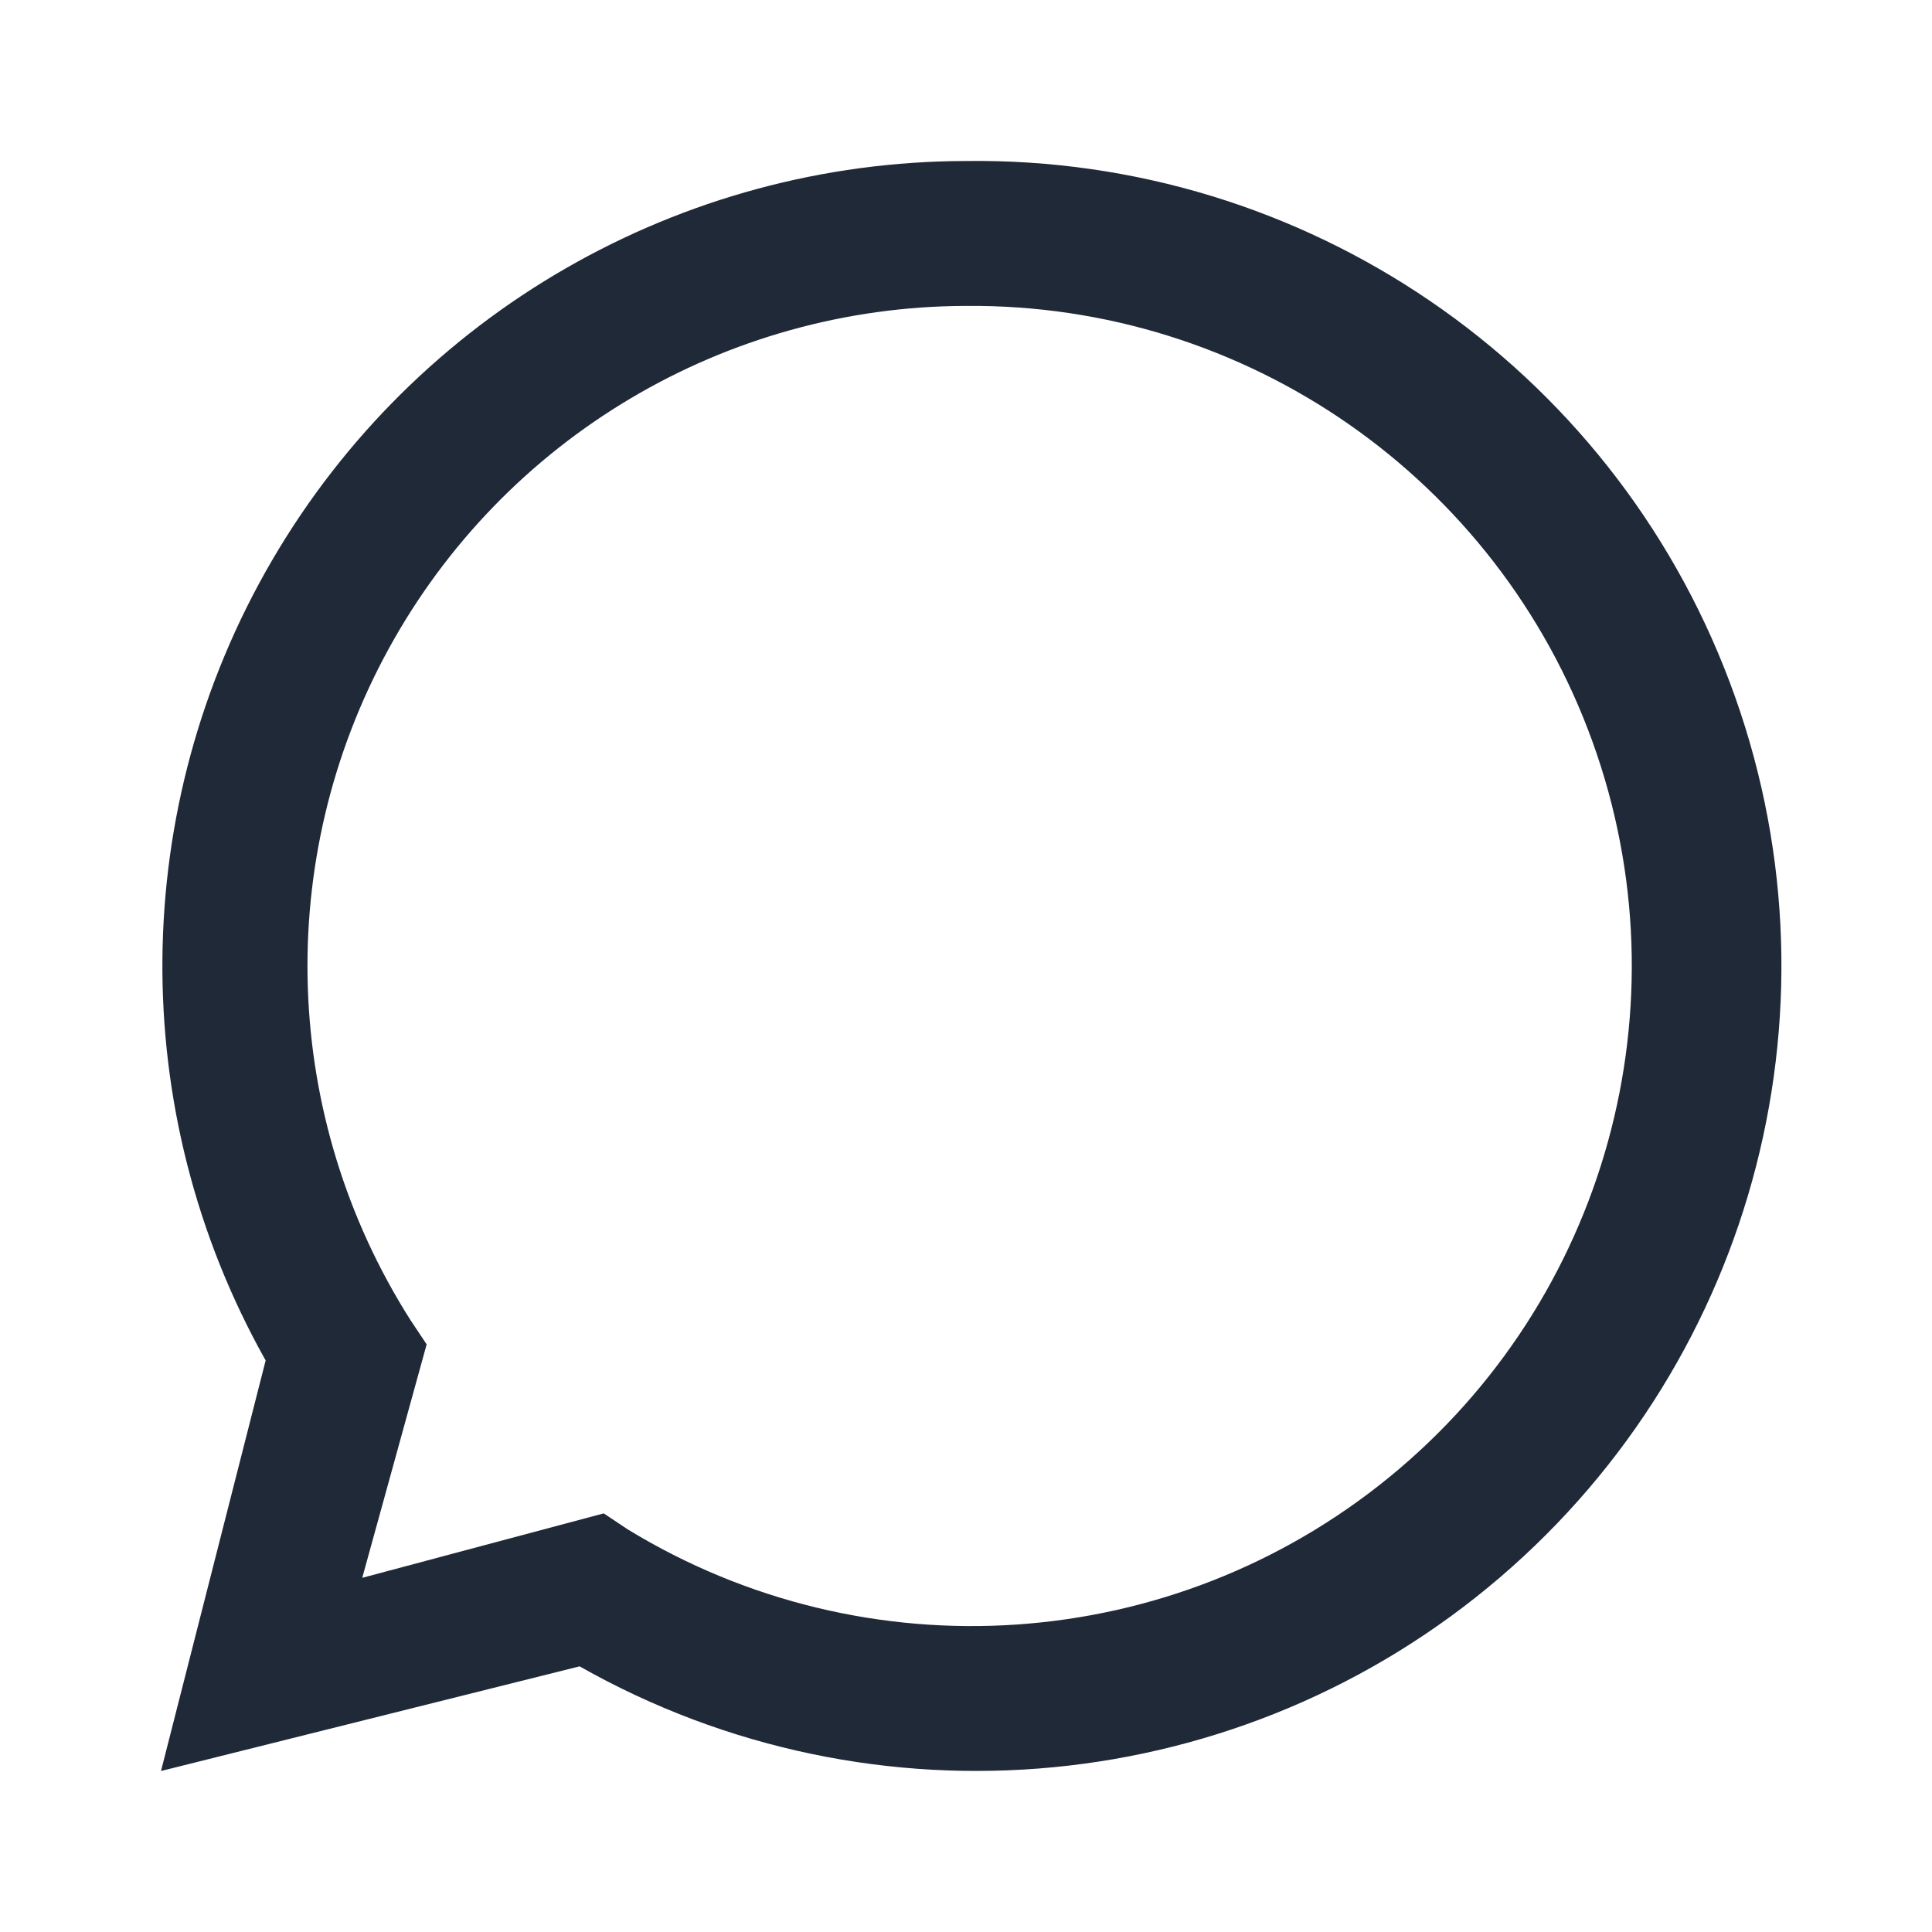
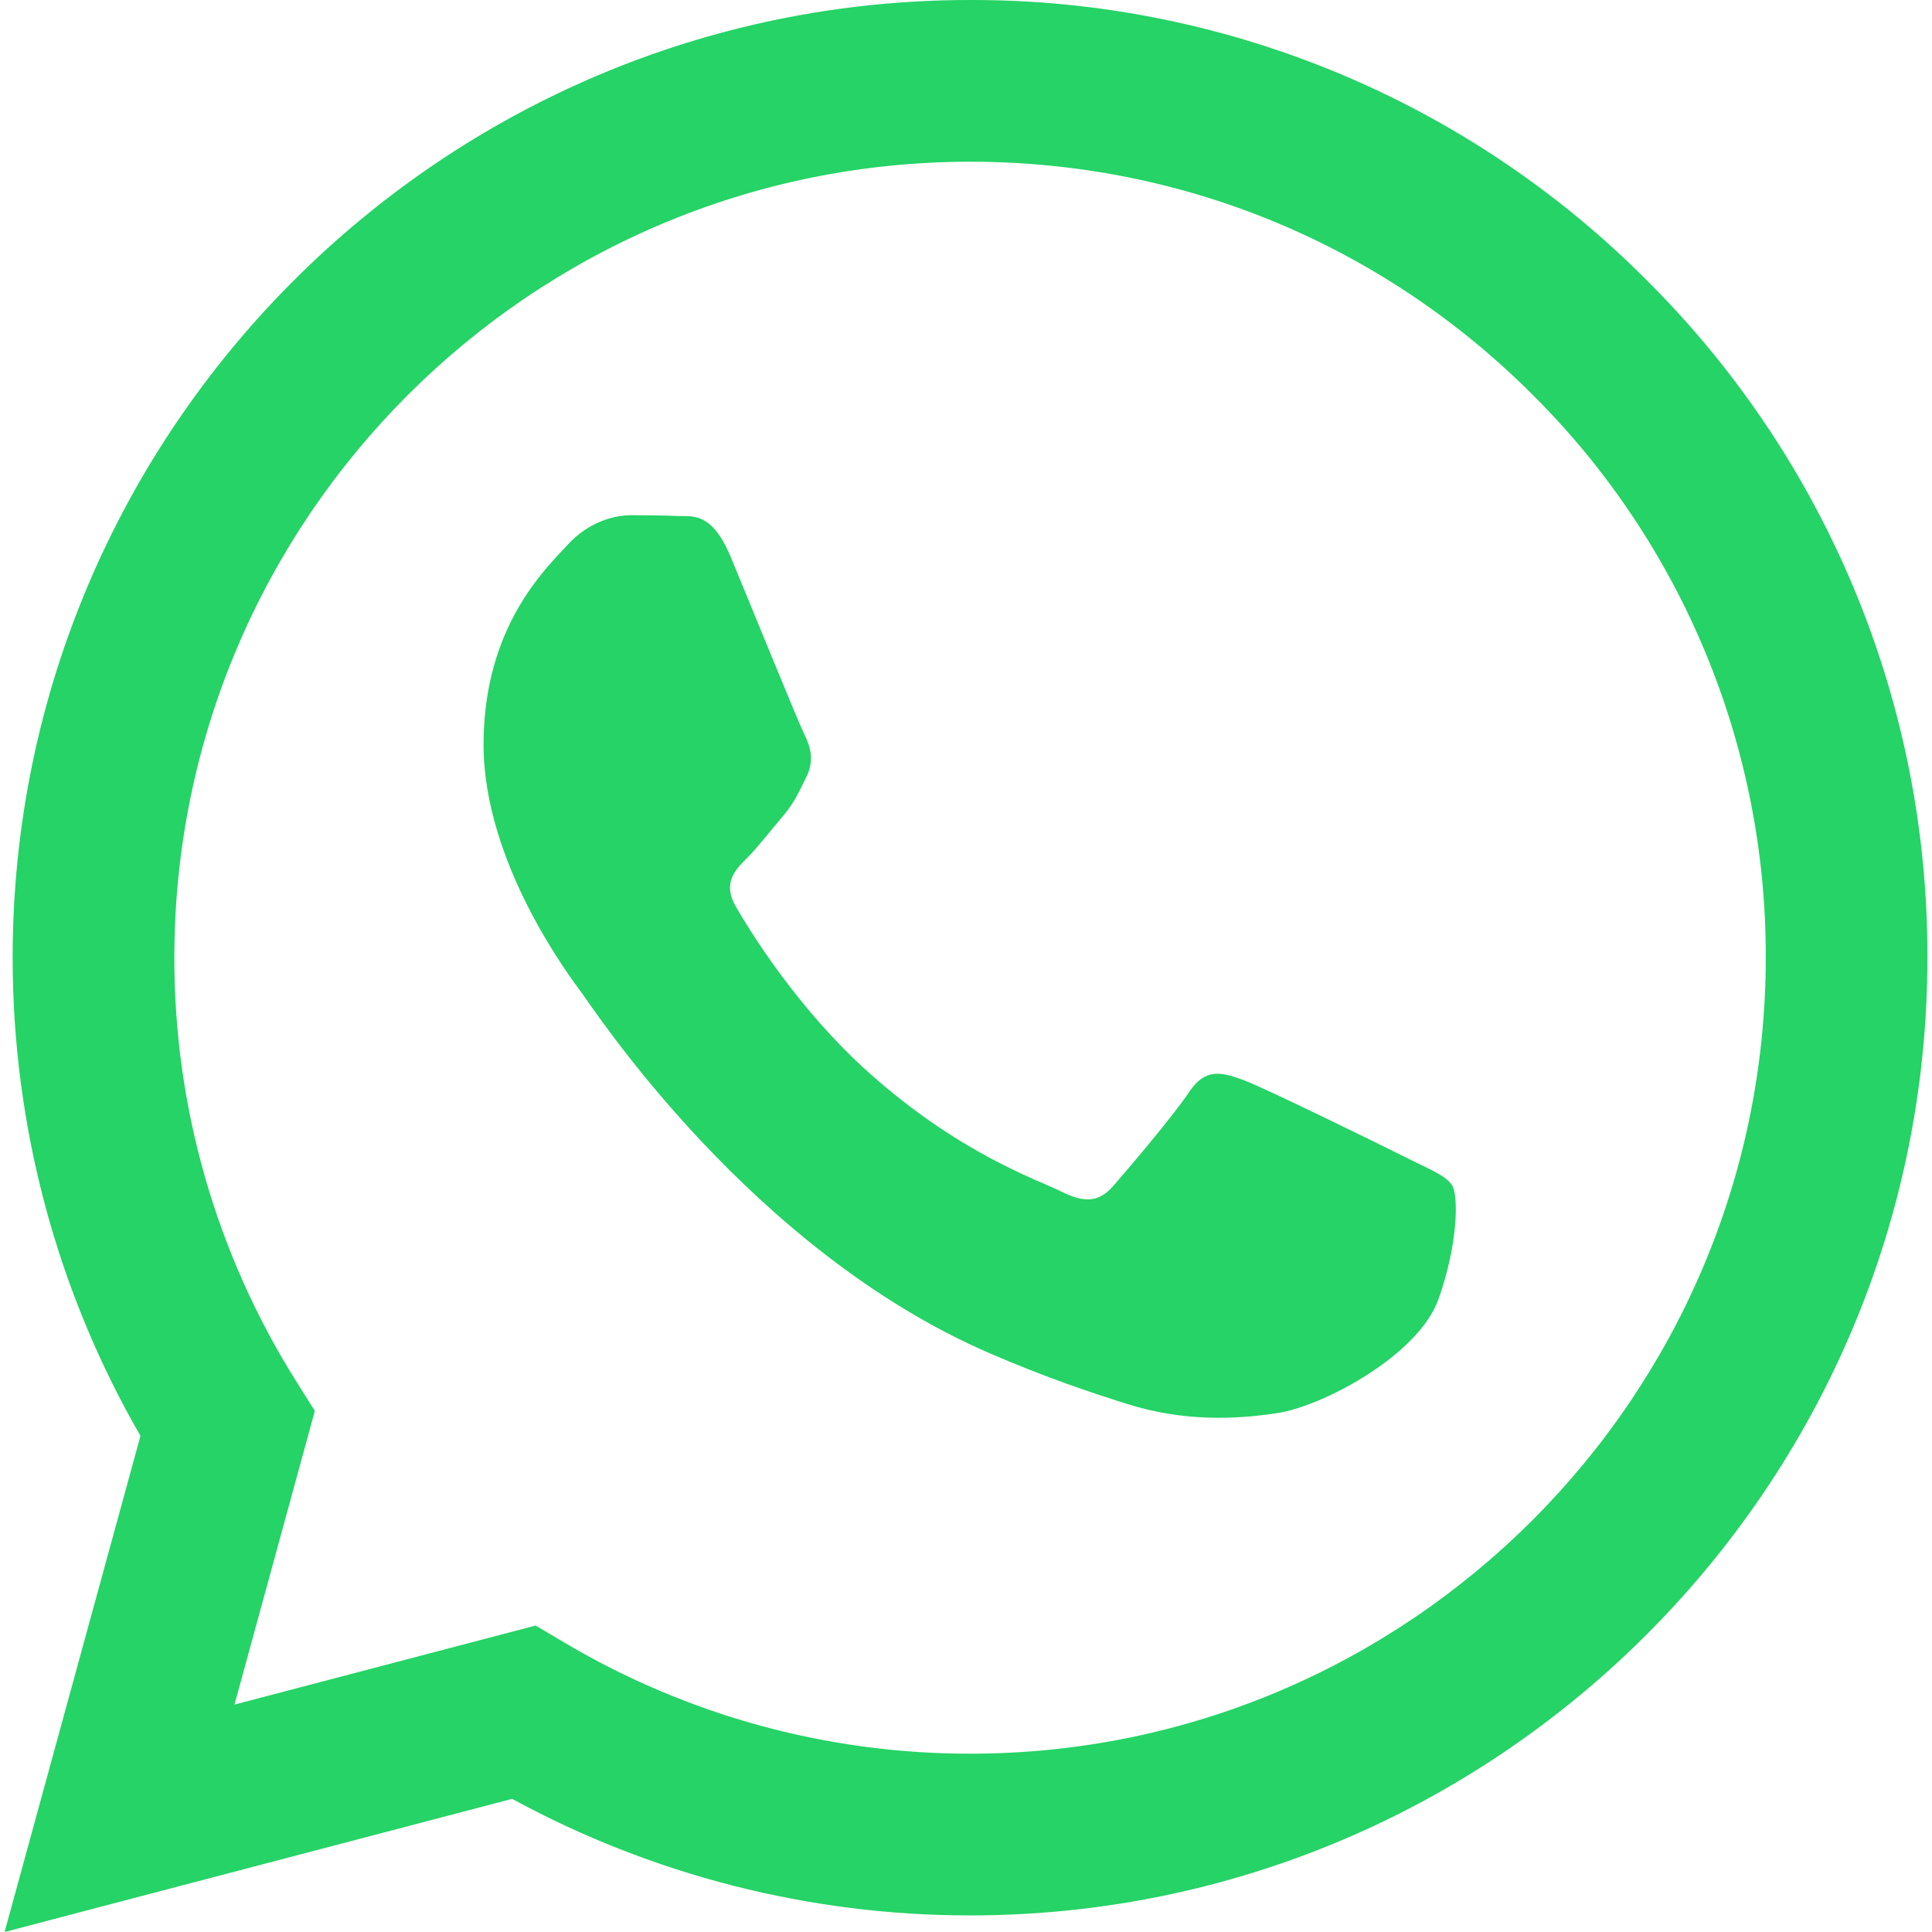
- <svg xmlns="http://www.w3.org/2000/svg" viewBox="0 0 24 24" width="24" height="24">
-   <path d="M12 2a10 10 0 0 0-8.7 14.9L2 22l5.2-1.3A10 10 0 1 0 12 2Zm0 1.8a8.2 8.2 0 1 1-4.2 15.2l-.3-.2-3 .8.8-2.9-.2-.3A8.2 8.2 0 0 1 12 3.8Z" fill="#1F2937" />
+ <svg xmlns="http://www.w3.org/2000/svg" role="img" viewBox="0 0 24 24" fill="#25D366">
+   <path d="M17.472 14.382c-.297-.149-1.758-.867-2.03-.967-.273-.099-.471-.148-.67.15-.197.297-.767.966-.94 1.164-.173.199-.347.223-.644.075-.297-.15-1.255-.463-2.39-1.475-.883-.788-1.48-1.761-1.653-2.059-.173-.297-.018-.458.13-.606.134-.133.298-.347.446-.52.149-.174.198-.298.298-.497.099-.198.05-.371-.025-.52-.075-.149-.669-1.612-.916-2.207-.242-.579-.487-.5-.669-.51-.173-.008-.371-.01-.57-.01-.198 0-.52.074-.792.372-.272.297-1.04 1.016-1.04 2.479 0 1.462 1.065 2.875 1.213 3.074.149.198 2.096 3.2 5.077 4.487.709.306 1.262.489 1.694.625.712.227 1.36.195 1.871.118.571-.085 1.758-.719 2.006-1.413.248-.694.248-1.289.173-1.413-.074-.124-.272-.198-.57-.347m-5.421 7.403h-.004a9.87 9.87 0 01-5.031-1.378l-.361-.214-3.741.982.998-3.648-.235-.374a9.86 9.86 0 01-1.51-5.26c.001-5.45 4.436-9.884 9.888-9.884 2.64 0 5.122 1.03 6.988 2.898a9.825 9.825 0 012.893 6.994c-.003 5.45-4.437 9.884-9.885 9.884m8.413-18.297A11.815 11.815 0 0012.05 0C5.495 0 .16 5.335.157 11.892c0 2.096.547 4.142 1.588 5.945L.057 24l6.305-1.654a11.882 11.882 0 005.683 1.448h.005c6.554 0 11.89-5.335 11.893-11.893a11.821 11.821 0 00-3.48-8.413Z" />
</svg>
